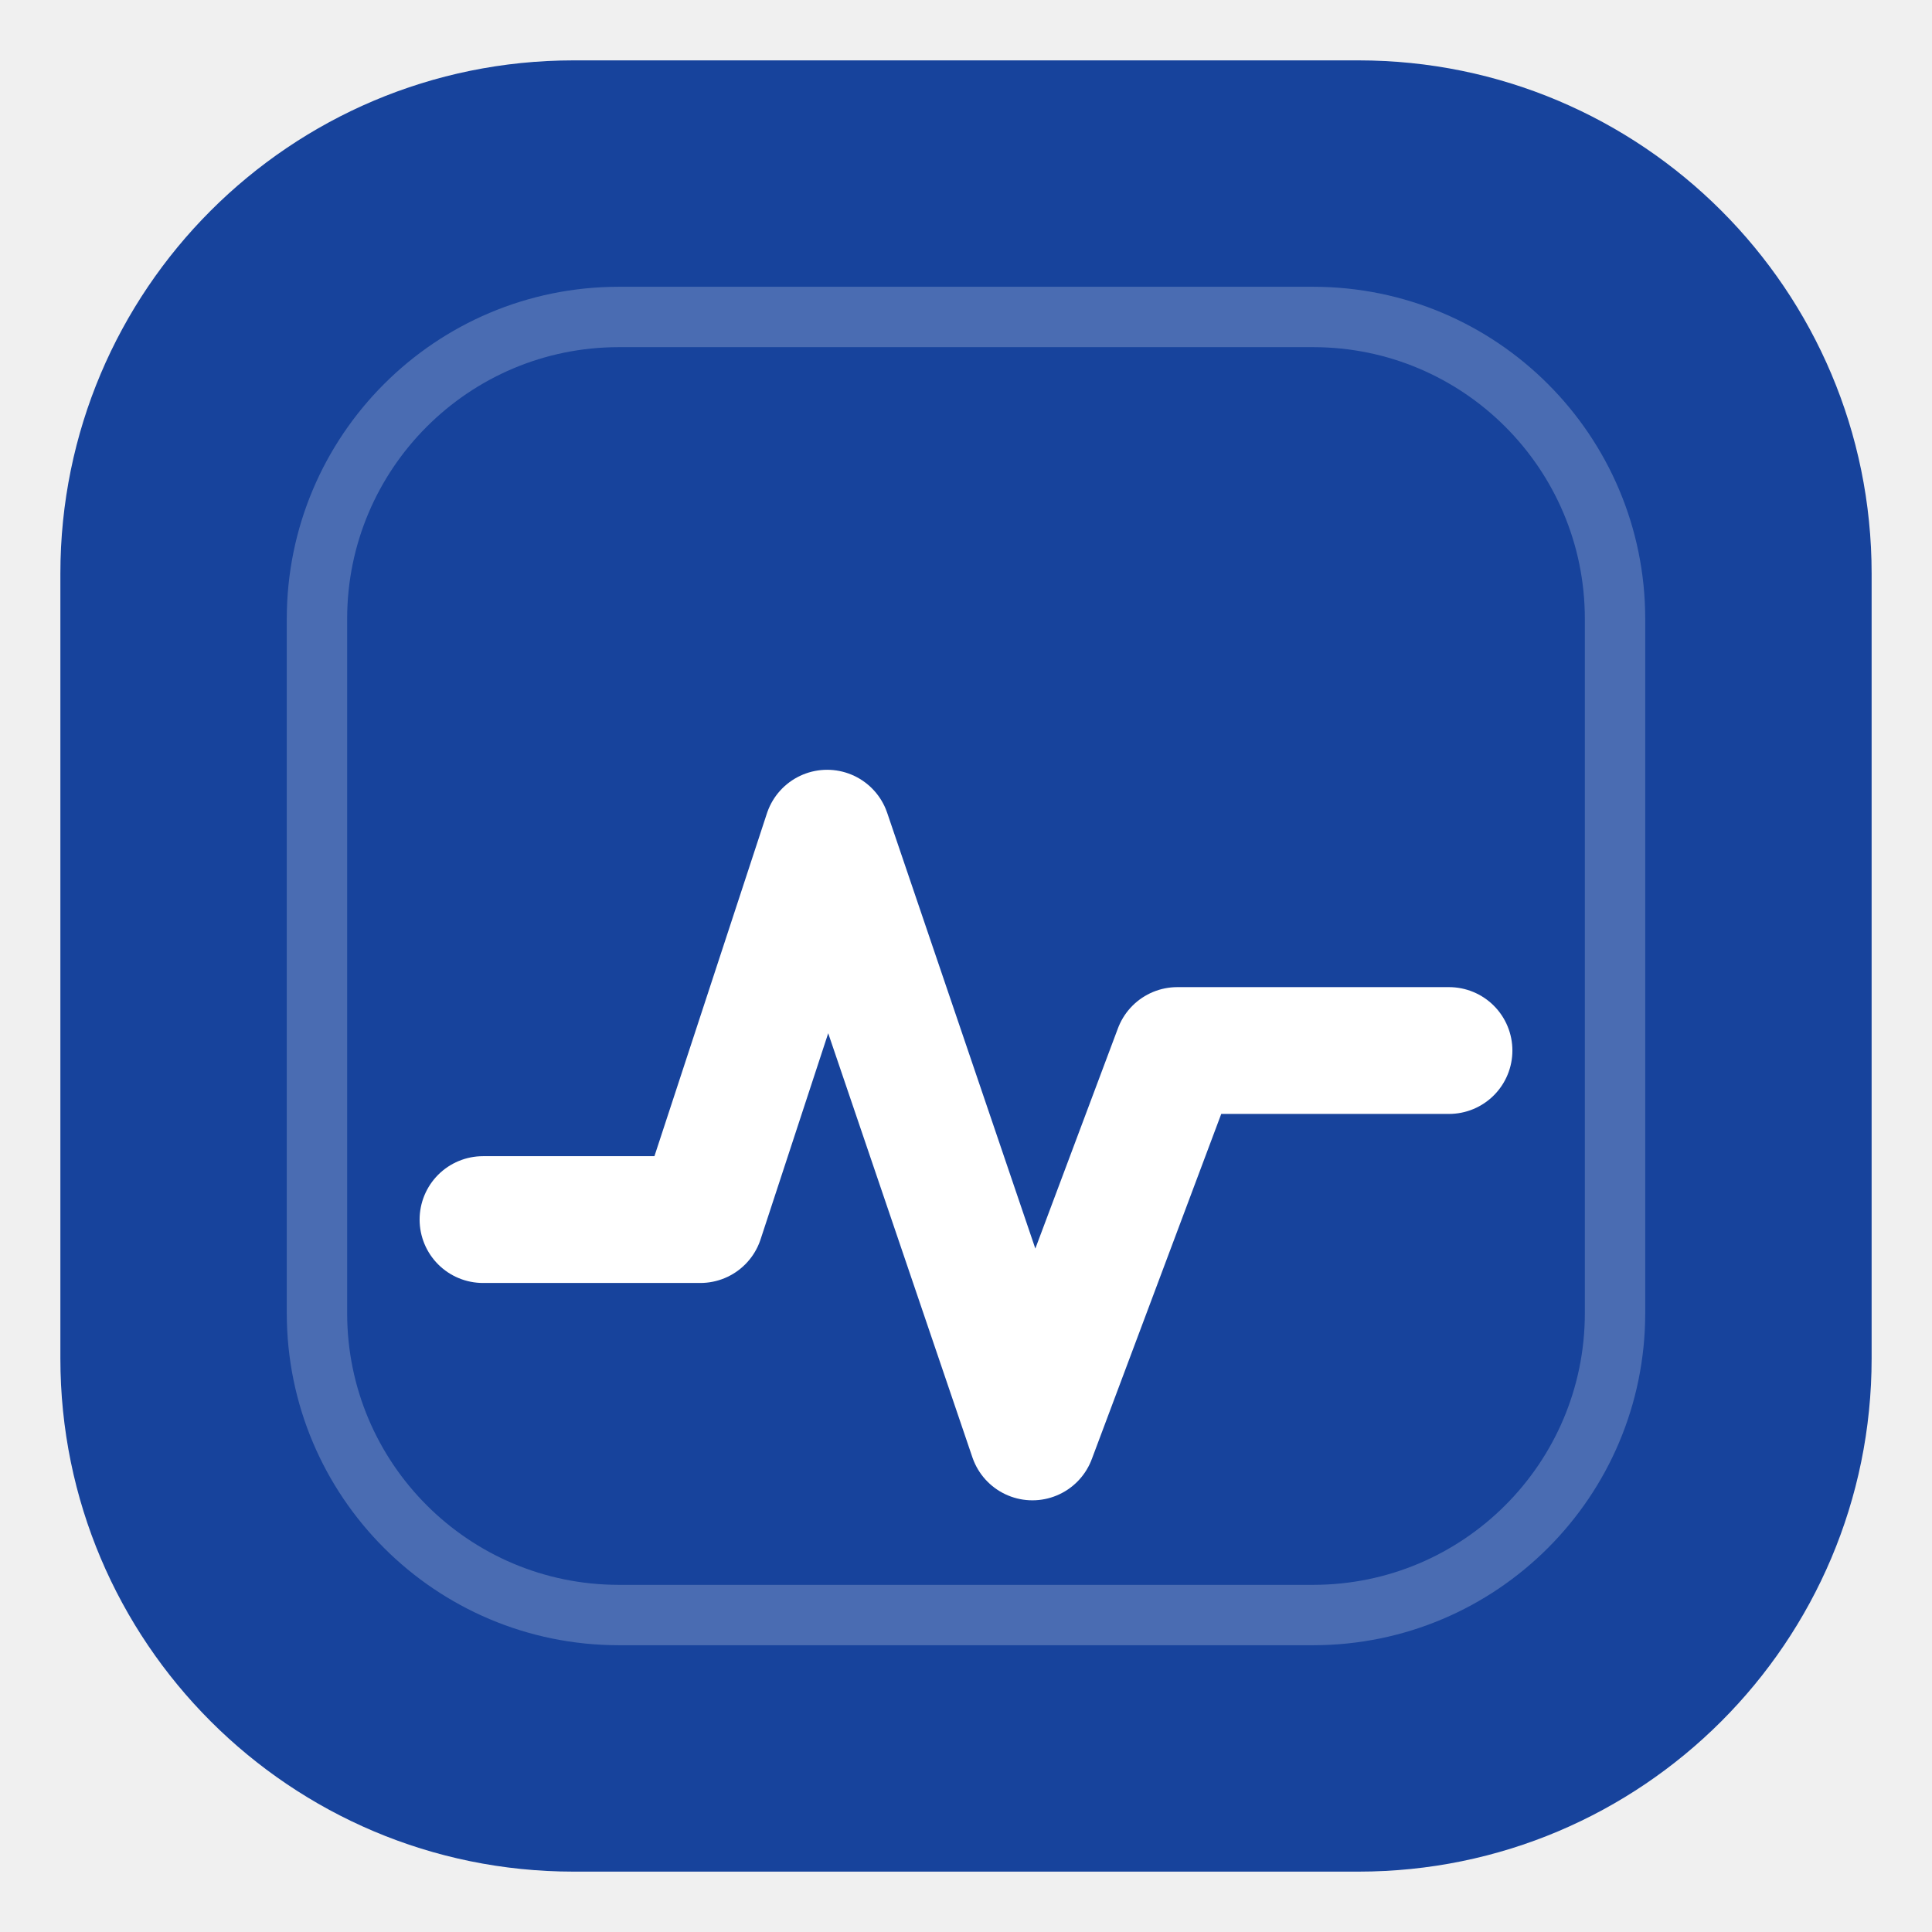
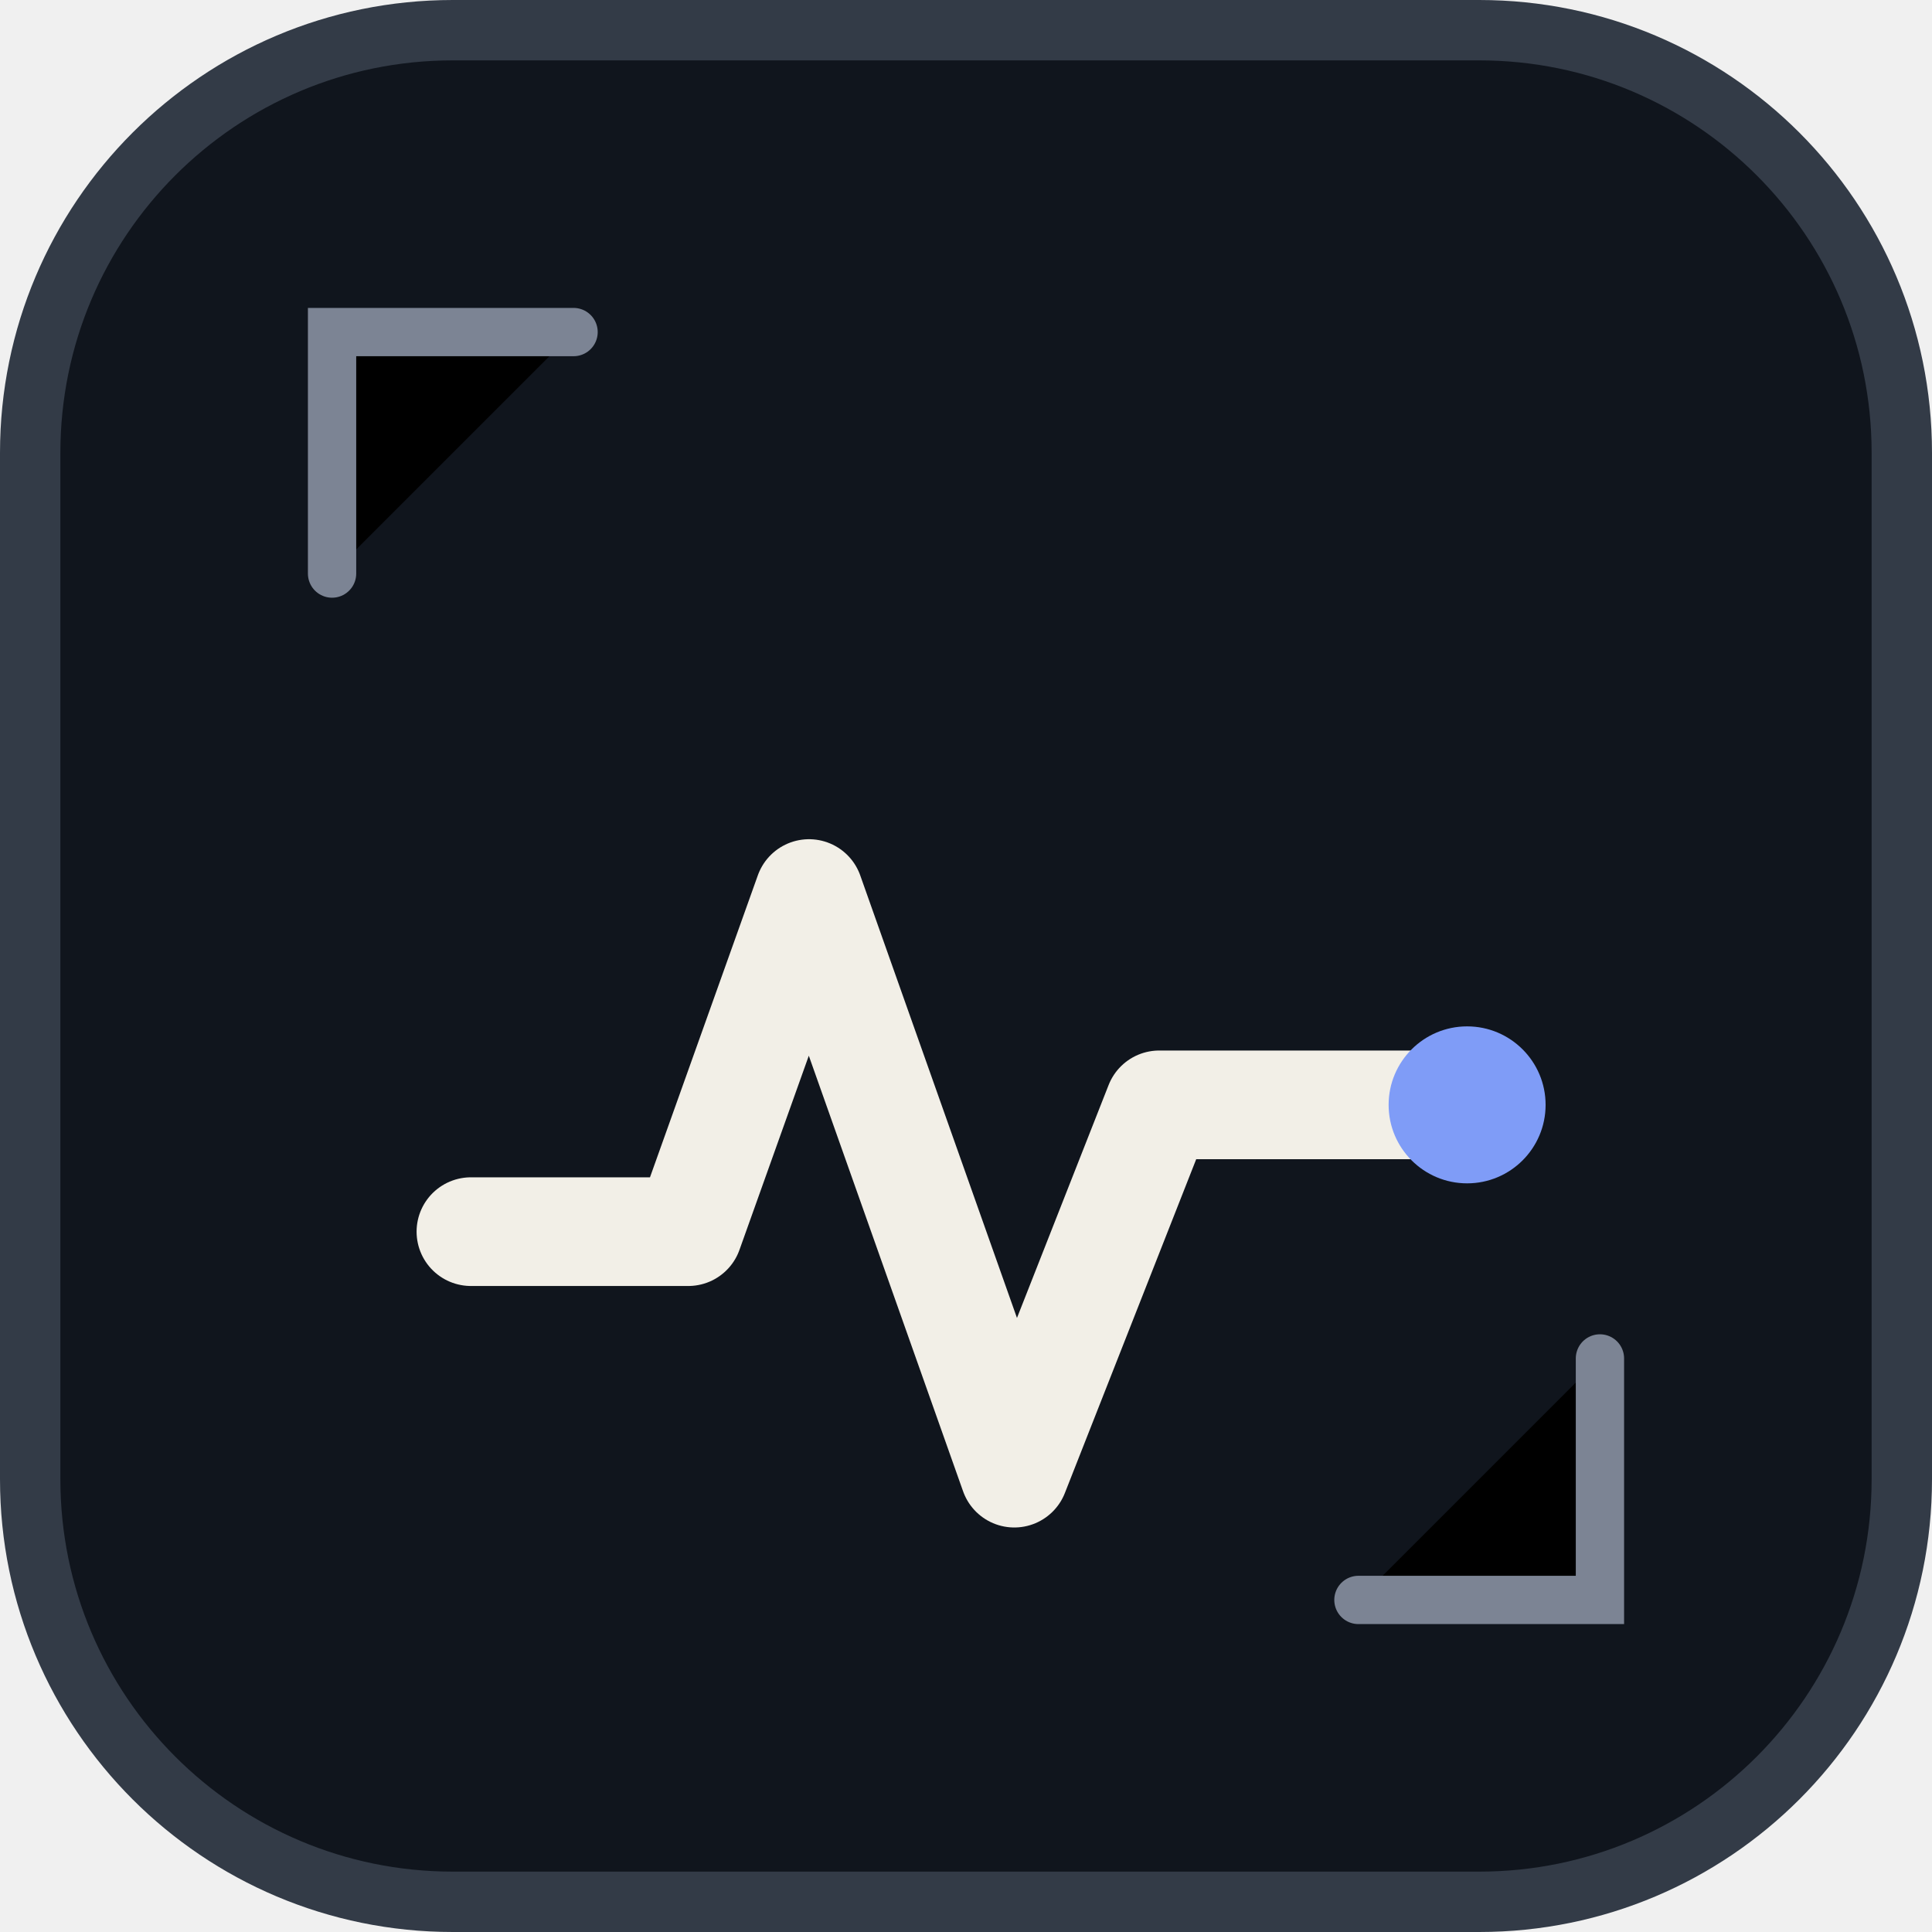
<svg xmlns="http://www.w3.org/2000/svg" viewBox="0 0 32 32" width="32" height="32" role="img" aria-label="铭医 MedAssist">
-   <rect x="1" y="1" width="30" height="30" rx="8.5" fill="#17439c" />
-   <rect x="5.25" y="5.25" width="21.5" height="21.5" rx="5" fill="none" stroke="#ffffff" stroke-opacity="0.22" stroke-width="1" />
-   <path d="M8 20.2h3.6l2.1-6.4 3.4 10 2.4-6.4H24" fill="none" stroke="#ffffff" stroke-width="2.1" stroke-linecap="round" stroke-linejoin="round" />
+   <rect x="0.5" y="0.5" width="31" height="31" rx="7" fill="#10151d" />
+   <rect x="0.5" y="0.5" width="31" height="31" rx="7" fill="none" stroke="#333b47" stroke-width="1" />
+   <g stroke="#7c8494" stroke-width="0.8" stroke-linecap="round">
+     <path d="M5.5 9.5v-4h4" />
+     <path d="M26.5 22.5v4h-4" />
+   </g>
+   <path d="M7.8 20.4h3.6l2-5.6 3.4 9.6 2.4-6.1h5.1" fill="none" stroke="#f2efe7" stroke-width="1.8" stroke-linecap="round" stroke-linejoin="round" />
+   <circle cx="24.3" cy="18.3" r="1.3" fill="#7f9cf7" />
</svg>
